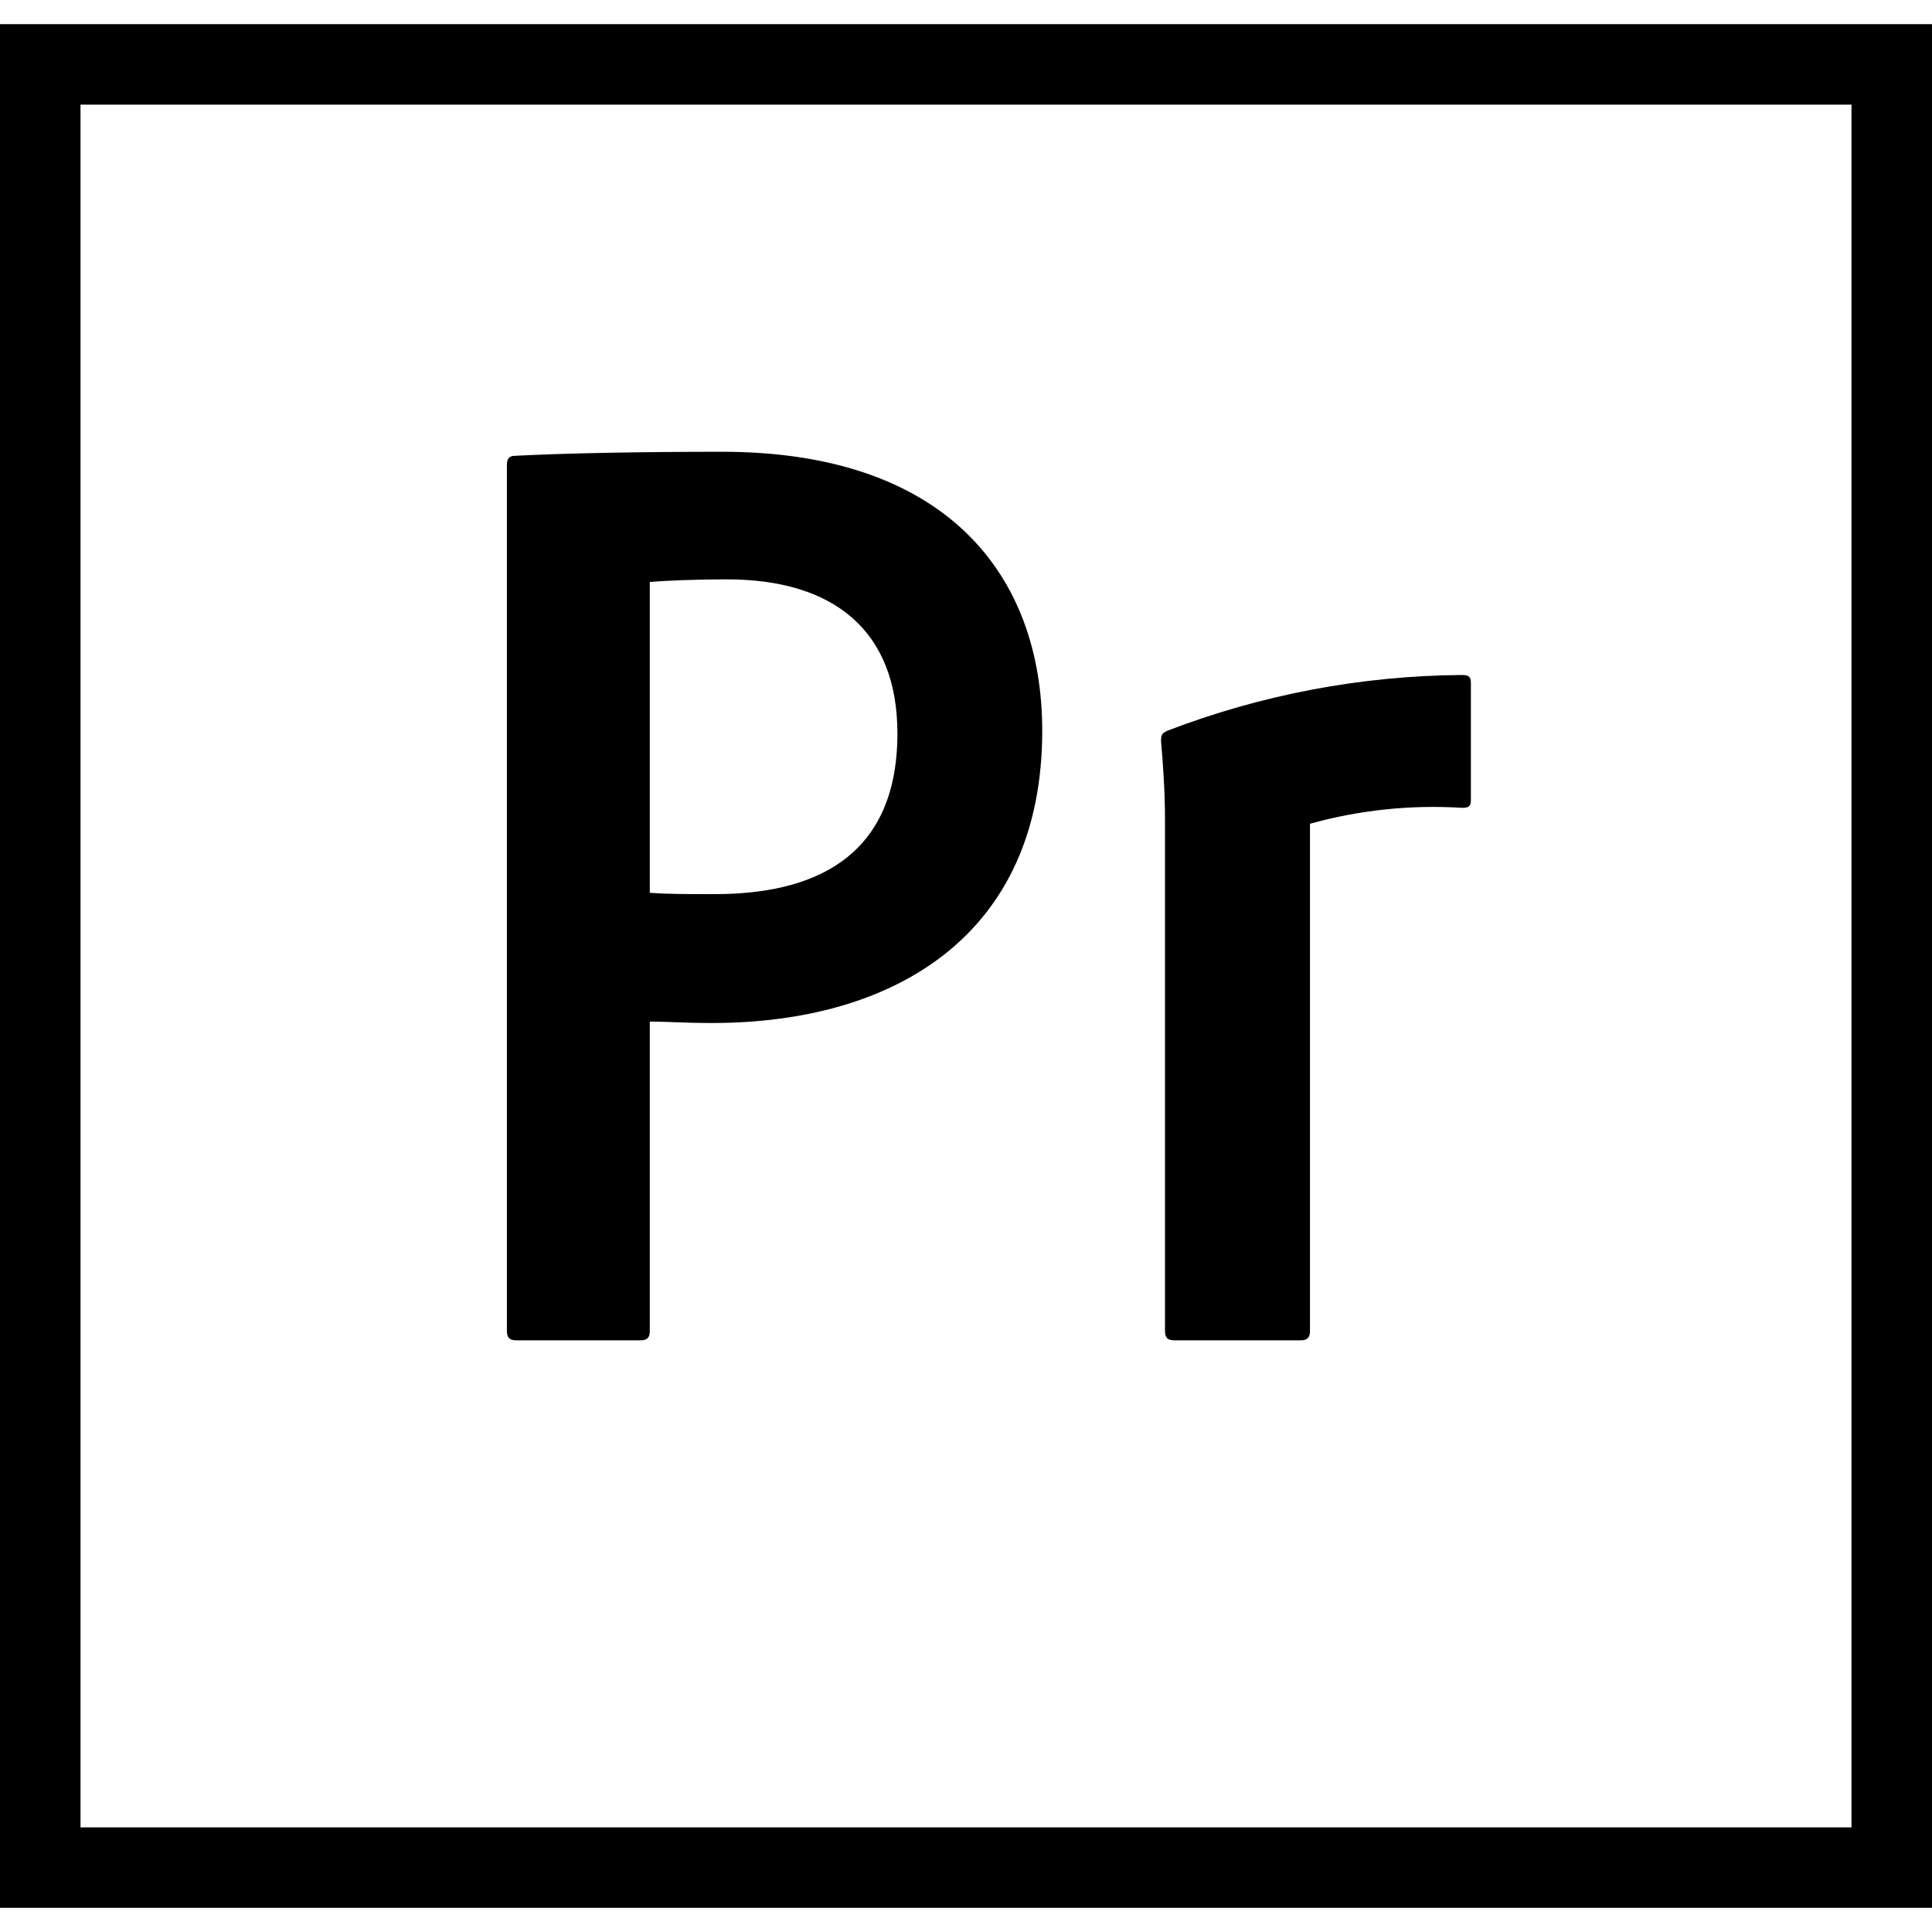
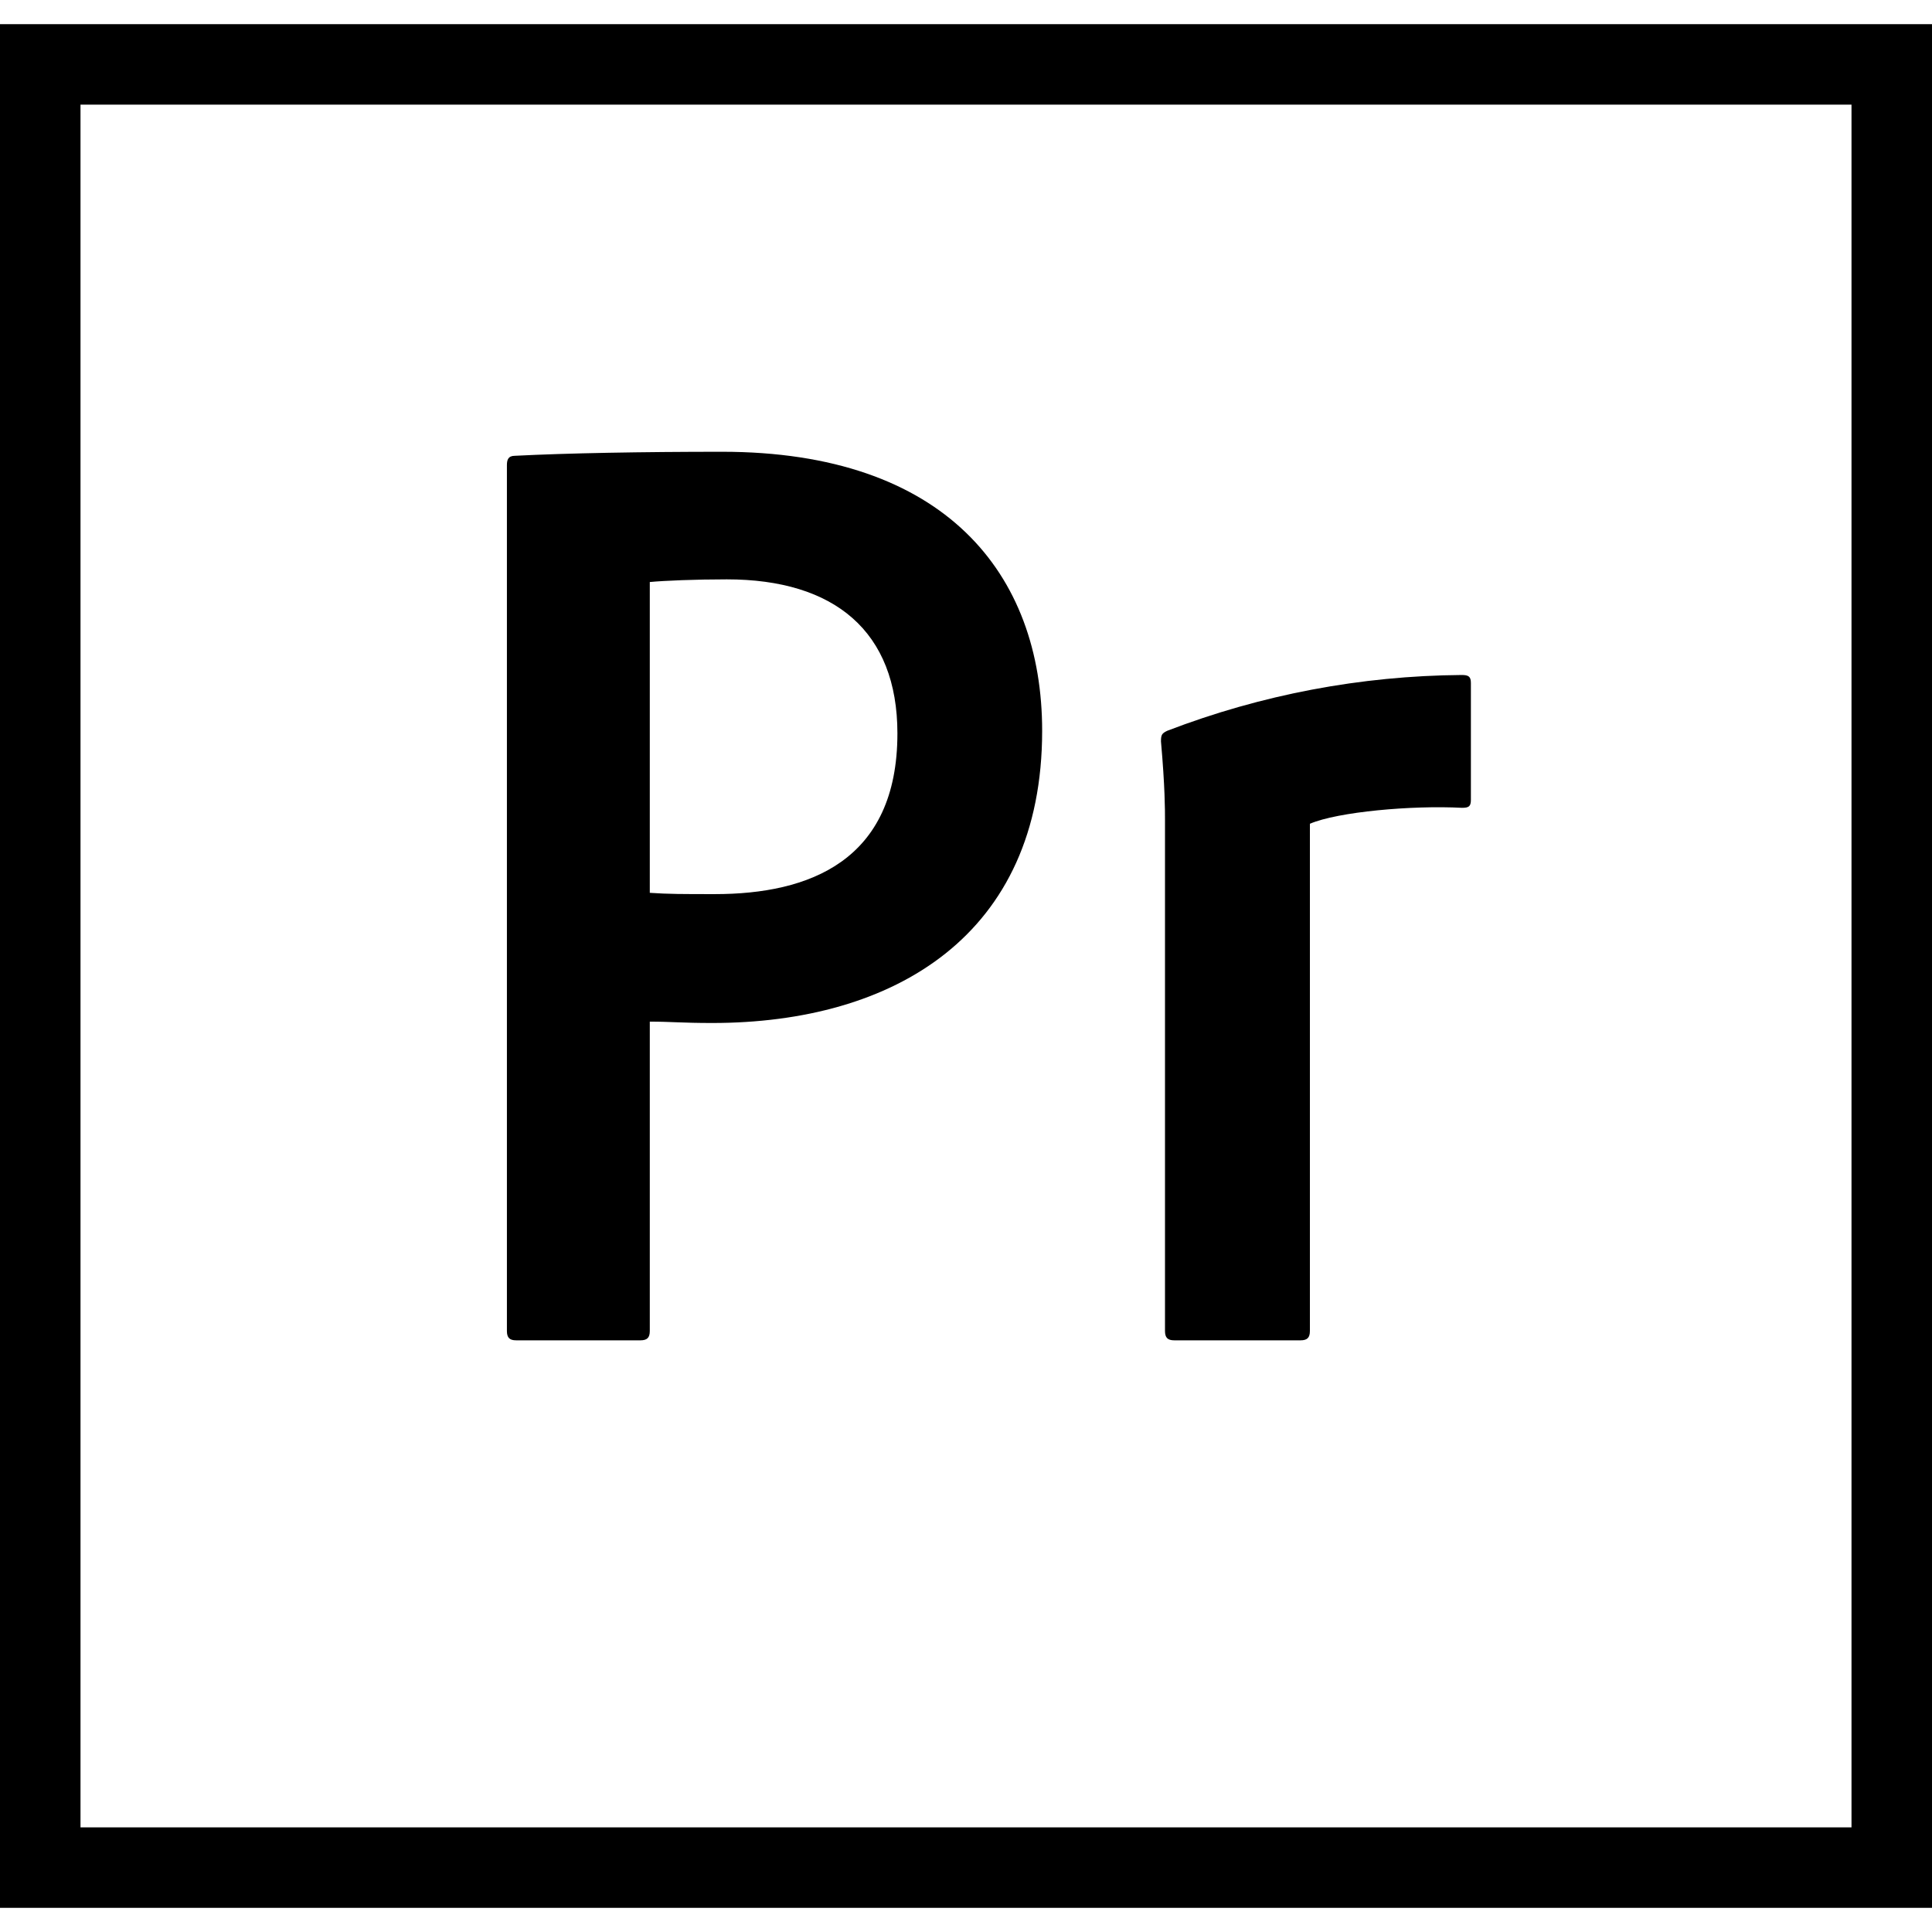
<svg xmlns="http://www.w3.org/2000/svg" role="img" viewBox="0 0 24 24">
-   <path d="M0 .3v23.4h24V.3zm1 1h22v21.4H1zM6.297 5.778c0-.066.017-.116.1-.116.643-.033 1.583-.05 2.573-.05 2.772 0 3.977 1.519 3.977 3.466 0 2.54-1.839 3.63-4.099 3.63-.38 0-.512-.017-.776-.017v3.843c0 .083-.033.116-.115.116H6.413c-.083 0-.116-.033-.116-.116zm1.775 5.313c.231.016.413.016.809.016 1.171 0 2.267-.412 2.267-1.996 0-1.27-.782-1.914-2.119-1.914-.396 0-.775.016-.957.033zm6.4-.908c0-.115 0-.412-.049-.973 0-.083.011-.1.077-.132a10.42 10.42 0 0 1 3.657-.693c.082 0 .115.016.115.099v1.452c0 .082-.026.099-.109.099a5.725 5.725 0 0 0-1.89.198v6.301c0 .083-.034.116-.116.116h-1.57c-.082 0-.115-.033-.115-.116z" />
+   <path d="M6.297 5.778c0-.066.016-.116.099-.116.643-.033 1.584-.05 2.574-.05 2.772 0 3.976 1.519 3.976 3.466 0 2.54-1.838 3.63-4.099 3.63-.379 0-.511-.017-.775-.017v3.843c0 .083-.033.116-.116.116H6.412c-.082 0-.115-.033-.115-.116zm1.775 5.313c.231.016.412.016.808.016 1.172 0 2.268-.412 2.268-1.996 0-1.27-.783-1.914-2.119-1.914-.396 0-.776.016-.957.033zm6.4-.908c0-.115 0-.412-.05-.973 0-.083.012-.1.078-.132a10.42 10.42 0 0 1 3.656-.693c.083 0 .116.016.116.099v1.452c0 .082-.027.099-.11.099-.626-.033-1.544.05-1.89.198v6.301c0 .083-.033.116-.116.116h-1.569c-.082 0-.115-.033-.115-.116zM0 .3v23.4h24V.3zm1 1h22v21.4H1Z" />
</svg>
